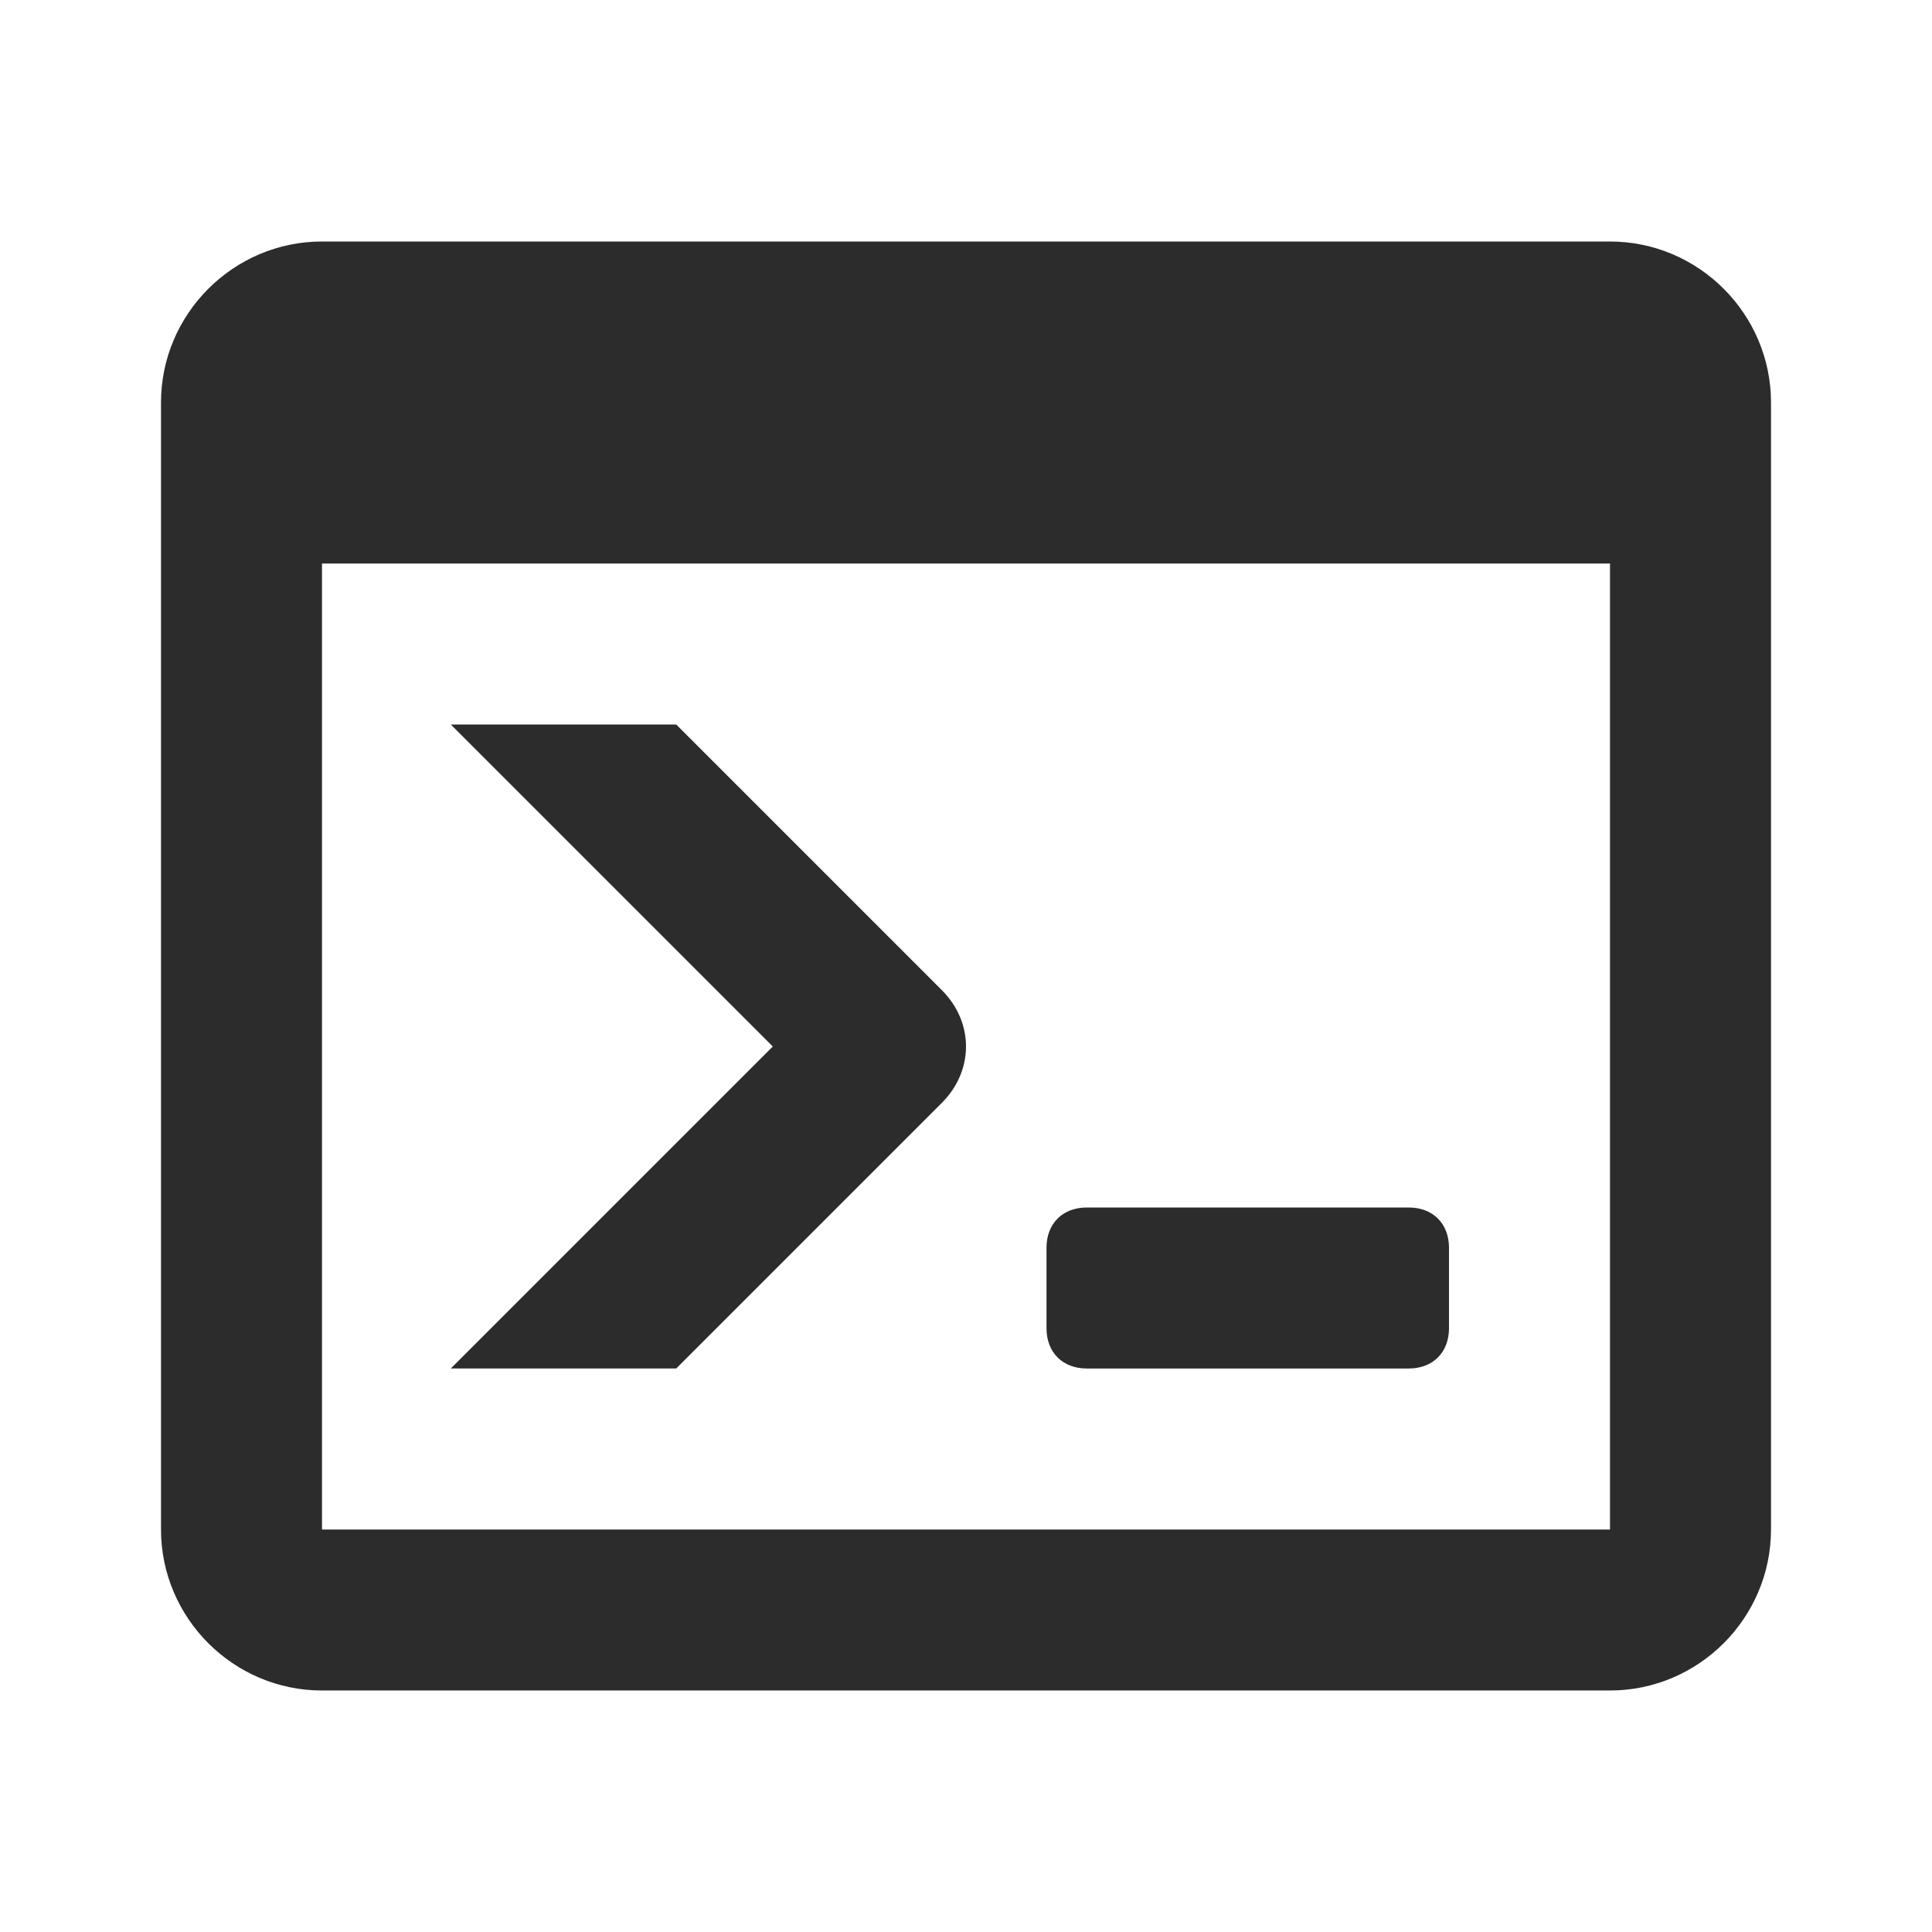
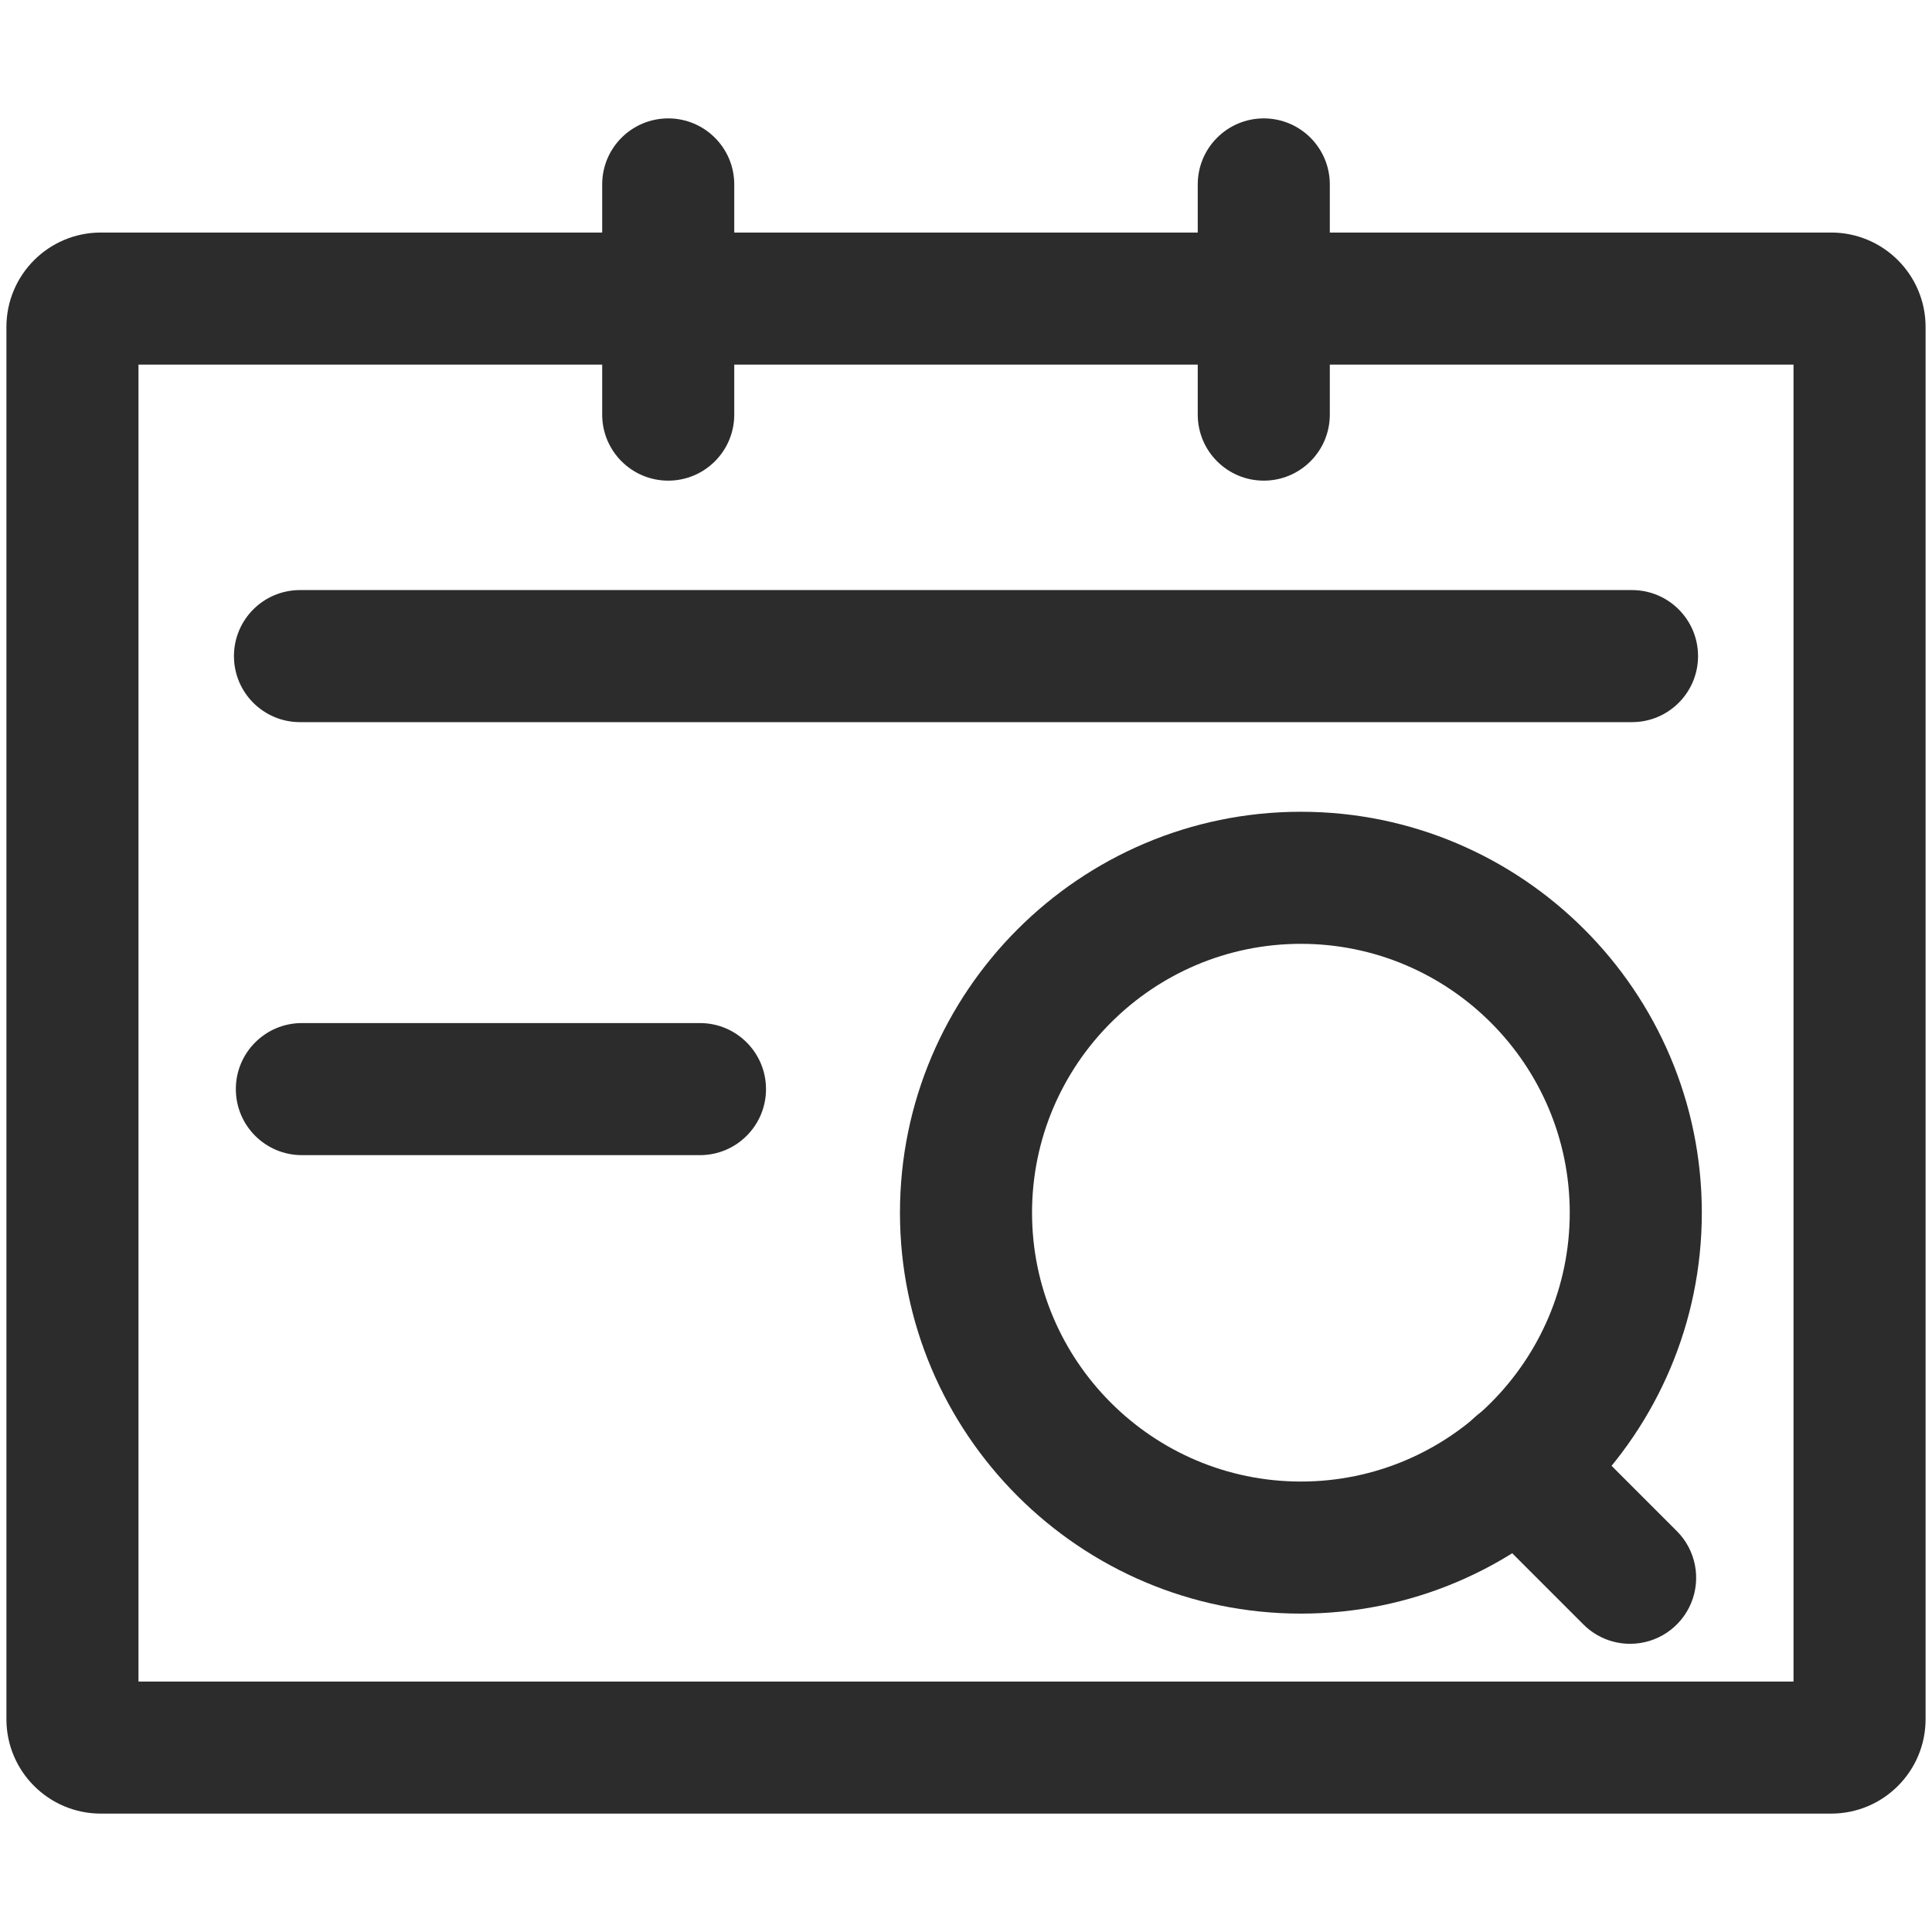
- <svg xmlns="http://www.w3.org/2000/svg" t="1727534077912" class="icon" viewBox="0 0 1024 1024" version="1.1" p-id="6161" width="16" height="16">
-   <path d="M170.667 896c-46.933 0-85.333-38.4-85.333-85.333V213.333c0-46.933 38.4-85.333 85.333-85.333h682.667c46.933 0 85.333 38.4 85.333 85.333v597.333c0 46.933-38.4 85.333-85.333 85.333H170.667z m0-85.333h682.667V298.667H170.667v512z m405.333-85.333c-12.8 0-21.333-8.533-21.333-21.333v-42.667c0-12.8 8.533-21.333 21.333-21.333h170.667c12.8 0 21.333 8.533 21.333 21.333v42.667c0 12.8-8.533 21.333-21.333 21.333h-170.667z m-337.067 0l170.667-170.667-170.667-170.667h119.467l140.8 140.8c17.067 17.067 17.067 42.667 0 59.733L358.4 725.333H238.933z" p-id="6162" fill="#2c2c2c" />
+ <svg xmlns="http://www.w3.org/2000/svg" t="1728742038514" class="icon" viewBox="0 0 1024 1024" version="1.1" p-id="30421" width="14" height="14">
+   <path d="M970.6 961.25H53.4a50.06 50.06 0 0 1-50-50v-738a50.06 50.06 0 0 1 50-50h917.2a50.06 50.06 0 0 1 50 50v738a50.06 50.06 0 0 1-50 50z m-897.2-70h877.2v-698H73.4z" p-id="30422" fill="#2c2c2c" />
+   <path d="M354.17 254.75a35 35 0 0 1-35-35v-122a35 35 0 0 1 70 0v122a35 35 0 0 1-35 35z m315.66 0a35 35 0 0 1-35-35v-122a35 35 0 0 1 70 0v122a35 35 0 0 1-35 35z m195.17 128H159a35 35 0 0 1 0-70h706a35 35 0 0 1 0 70z m-494 229.5H160a35 35 0 0 1 0-70h211a35 35 0 0 1 0 70z m318.5 243c-117.17 0-212.5-95.33-212.5-212.5s95.33-212.5 212.5-212.5S902 525.58 902 642.75s-95.33 212.5-212.5 212.5z m0-355c-78.58 0-142.5 63.93-142.5 142.5s63.92 142.5 142.5 142.5S832 721.32 832 642.75s-63.92-142.5-142.5-142.5z" p-id="30423" fill="#2c2c2c" />
+   <path d="M864 871.25A34.91 34.91 0 0 1 839.25 861l-59-59a35 35 0 0 1 49.5-49.5l59 59A35 35 0 0 1 864 871.25z" p-id="30424" fill="#2c2c2c" />
</svg>
